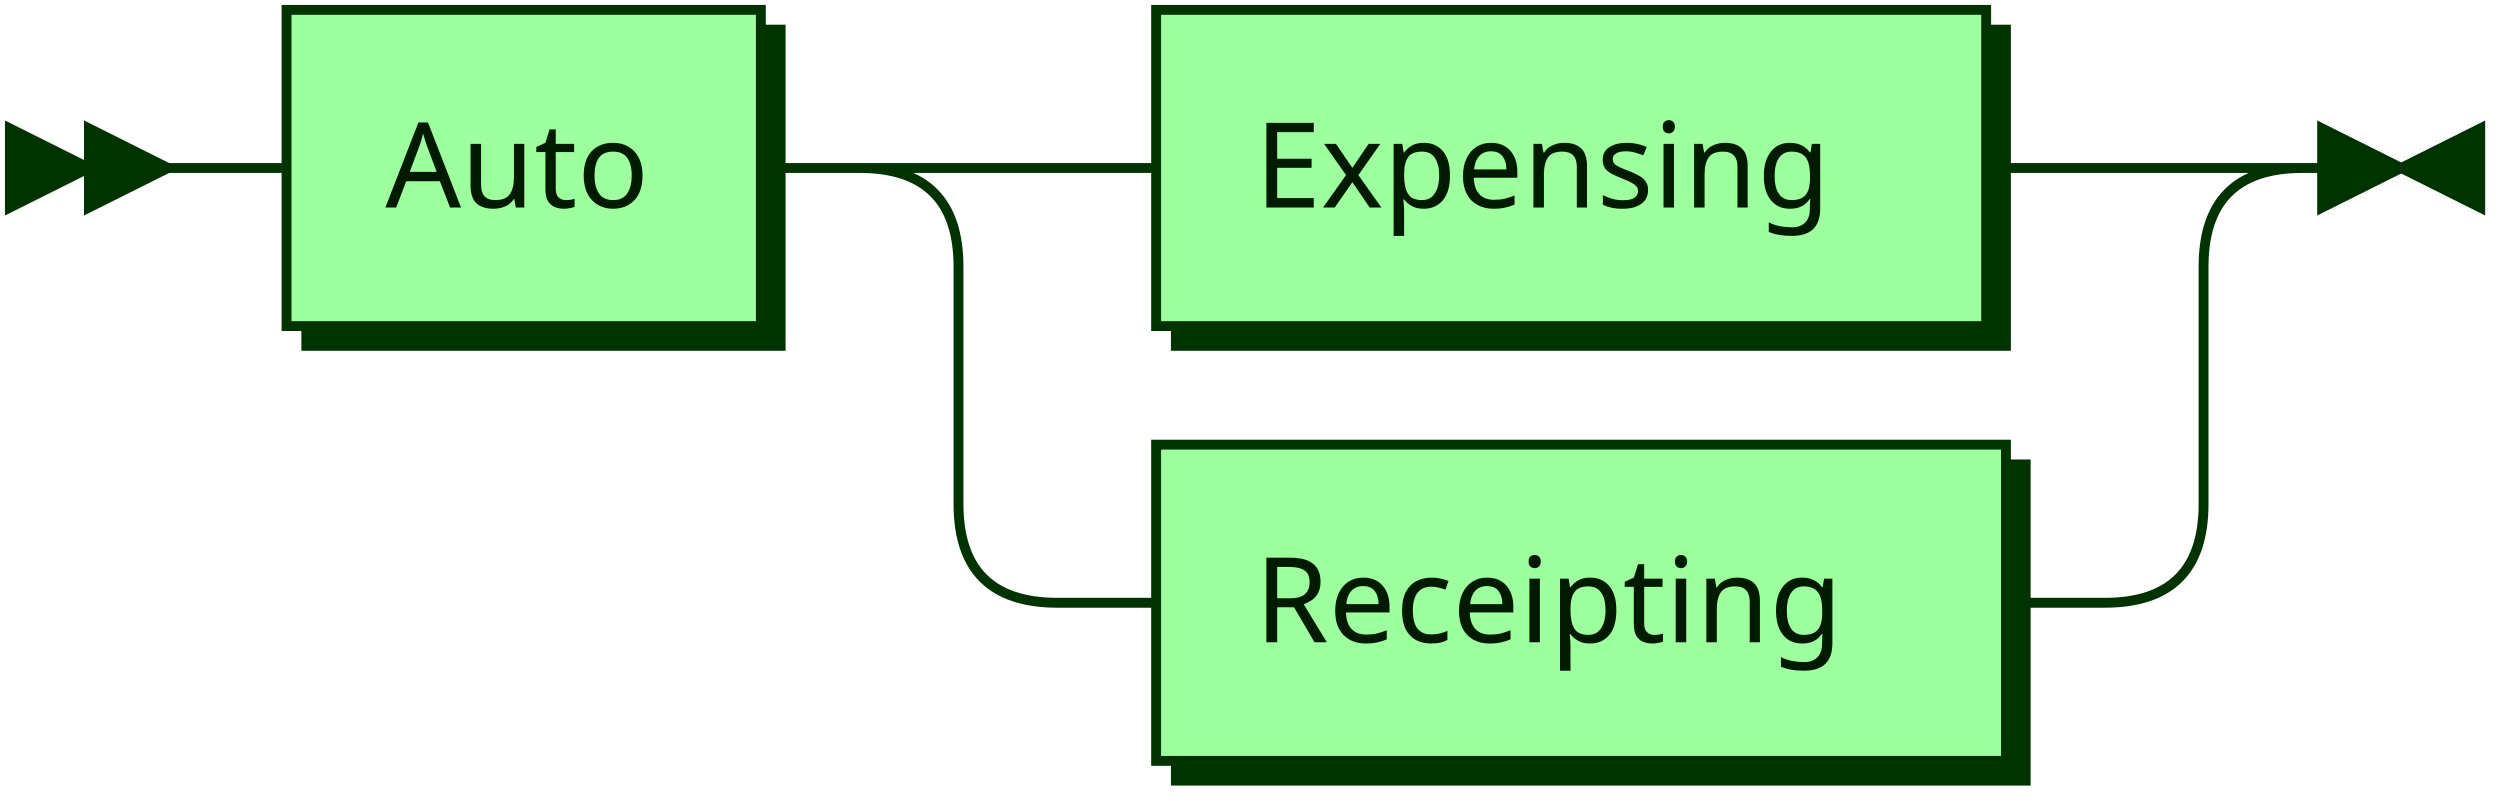
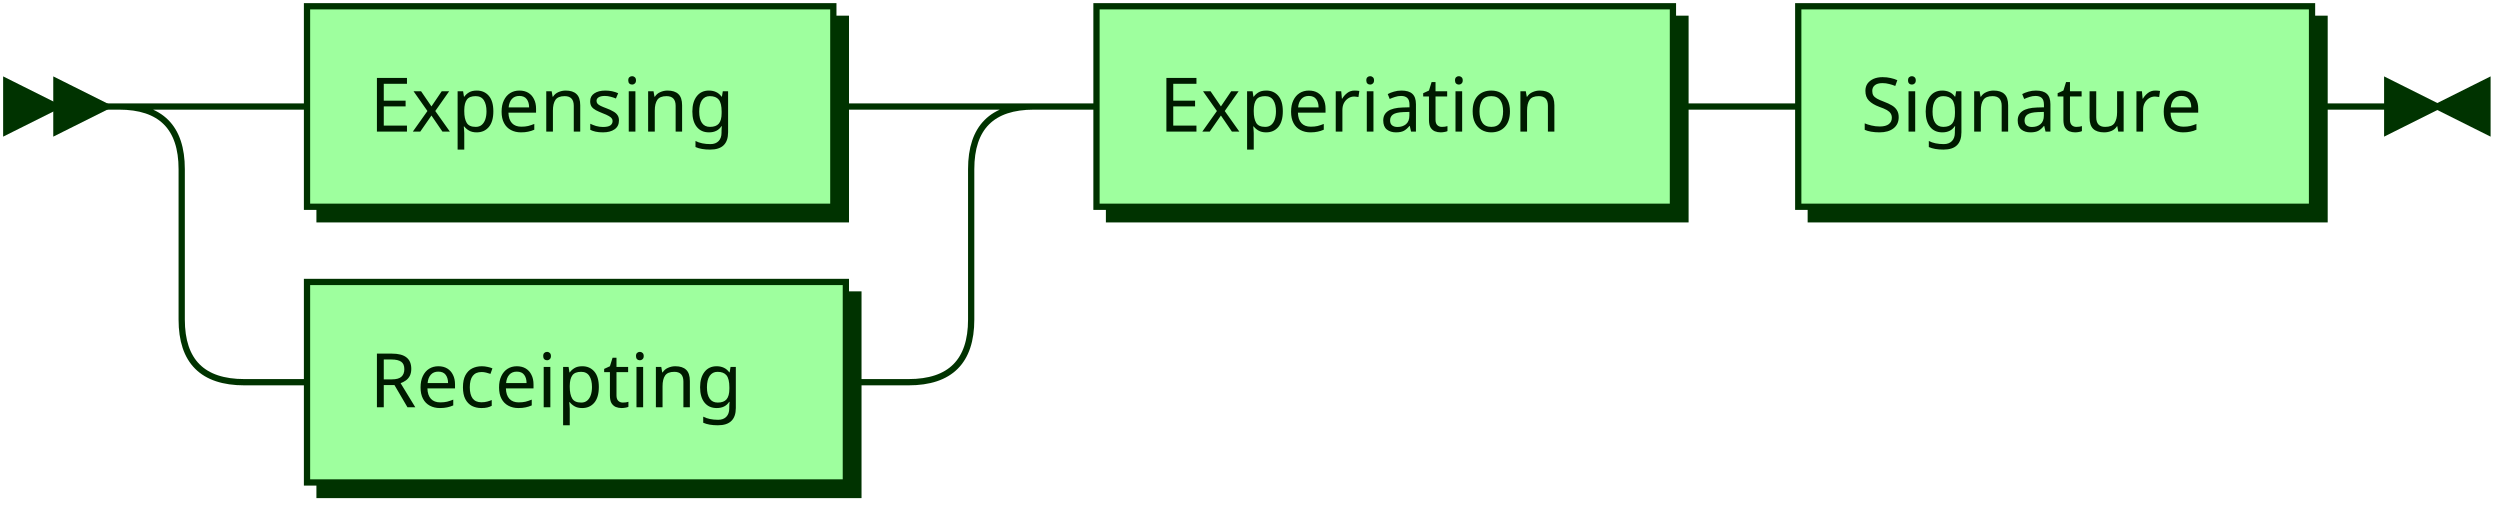
- <svg xmlns="http://www.w3.org/2000/svg" xmlns:xlink="http://www.w3.org/1999/xlink" width="253" height="81">
+ <svg xmlns="http://www.w3.org/2000/svg" xmlns:xlink="http://www.w3.org/1999/xlink" width="399" height="81">
  <defs>
    <style type="text/css">
    @namespace "http://www.w3.org/2000/svg";
    .line                 {fill: none; stroke: #003300; stroke-width: 1;}
    .bold-line            {stroke: #001400; shape-rendering: crispEdges; stroke-width: 2;}
    .thin-line            {stroke: #001F00; shape-rendering: crispEdges}
    .filled               {fill: #003300; stroke: none;}
    text.terminal         {font-family: Verdana, Sans-serif;
                            font-size: 12px;
                            fill: #001400;
                            font-weight: bold;
                          }
    text.nonterminal      {font-family: Verdana, Sans-serif;
                            font-size: 12px;
                            fill: #001A00;
                            font-weight: normal;
                          }
    text.regexp           {font-family: Verdana, Sans-serif;
                            font-size: 12px;
                            fill: #001F00;
                            font-weight: normal;
                          }
    rect, circle, polygon {fill: #003300; stroke: #003300;}
    rect.terminal         {fill: #4DFF4D; stroke: #003300; stroke-width: 1;}
    rect.nonterminal      {fill: #9EFF9E; stroke: #003300; stroke-width: 1;}
    rect.text             {fill: none; stroke: none;}
    polygon.regexp        {fill: #C7FFC7; stroke: #003300; stroke-width: 1;}
  </style>
  </defs>
  <polygon points="9 17 1 13 1 21" />
  <polygon points="17 17 9 13 9 21" />
-   <a xlink:href="#Auto" xlink:title="Auto">
-     <rect x="31" y="3" width="48" height="32" />
-     <rect x="29" y="1" width="48" height="32" class="nonterminal" />
-     <text class="nonterminal" x="39" y="21">Auto</text>
-   </a>
  <a xlink:href="#Expensing" xlink:title="Expensing">
-     <rect x="119" y="3" width="84" height="32" />
-     <rect x="117" y="1" width="84" height="32" class="nonterminal" />
-     <text class="nonterminal" x="127" y="21">Expensing</text>
+     <rect x="51" y="3" width="84" height="32" />
+     <rect x="49" y="1" width="84" height="32" class="nonterminal" />
+     <text class="nonterminal" x="59" y="21">Expensing</text>
  </a>
  <a xlink:href="#Receipting" xlink:title="Receipting">
-     <rect x="119" y="47" width="86" height="32" />
-     <rect x="117" y="45" width="86" height="32" class="nonterminal" />
-     <text class="nonterminal" x="127" y="65">Receipting</text>
+     <rect x="51" y="47" width="86" height="32" />
+     <rect x="49" y="45" width="86" height="32" class="nonterminal" />
+     <text class="nonterminal" x="59" y="65">Receipting</text>
  </a>
-   <path class="line" d="m17 17 h2 m0 0 h10 m48 0 h10 m20 0 h10 m84 0 h10 m0 0 h2 m-126 0 h20 m106 0 h20 m-146 0 q10 0 10 10 m126 0 q0 -10 10 -10 m-136 10 v24 m126 0 v-24 m-126 24 q0 10 10 10 m106 0 q10 0 10 -10 m-116 10 h10 m86 0 h10 m23 -44 h-3" />
-   <polygon points="243 17 251 13 251 21" />
-   <polygon points="243 17 235 13 235 21" />
+   <a xlink:href="#Experiation" xlink:title="Experiation">
+     <rect x="177" y="3" width="92" height="32" />
+     <rect x="175" y="1" width="92" height="32" class="nonterminal" />
+     <text class="nonterminal" x="185" y="21">Experiation</text>
+   </a>
+   <a xlink:href="#Signature" xlink:title="Signature">
+     <rect x="289" y="3" width="82" height="32" />
+     <rect x="287" y="1" width="82" height="32" class="nonterminal" />
+     <text class="nonterminal" x="297" y="21">Signature</text>
+   </a>
+   <path class="line" d="m17 17 h2 m20 0 h10 m84 0 h10 m0 0 h2 m-126 0 h20 m106 0 h20 m-146 0 q10 0 10 10 m126 0 q0 -10 10 -10 m-136 10 v24 m126 0 v-24 m-126 24 q0 10 10 10 m106 0 q10 0 10 -10 m-116 10 h10 m86 0 h10 m20 -44 h10 m92 0 h10 m0 0 h10 m82 0 h10 m3 0 h-3" />
+   <polygon points="389 17 397 13 397 21" />
+   <polygon points="389 17 381 13 381 21" />
</svg>
